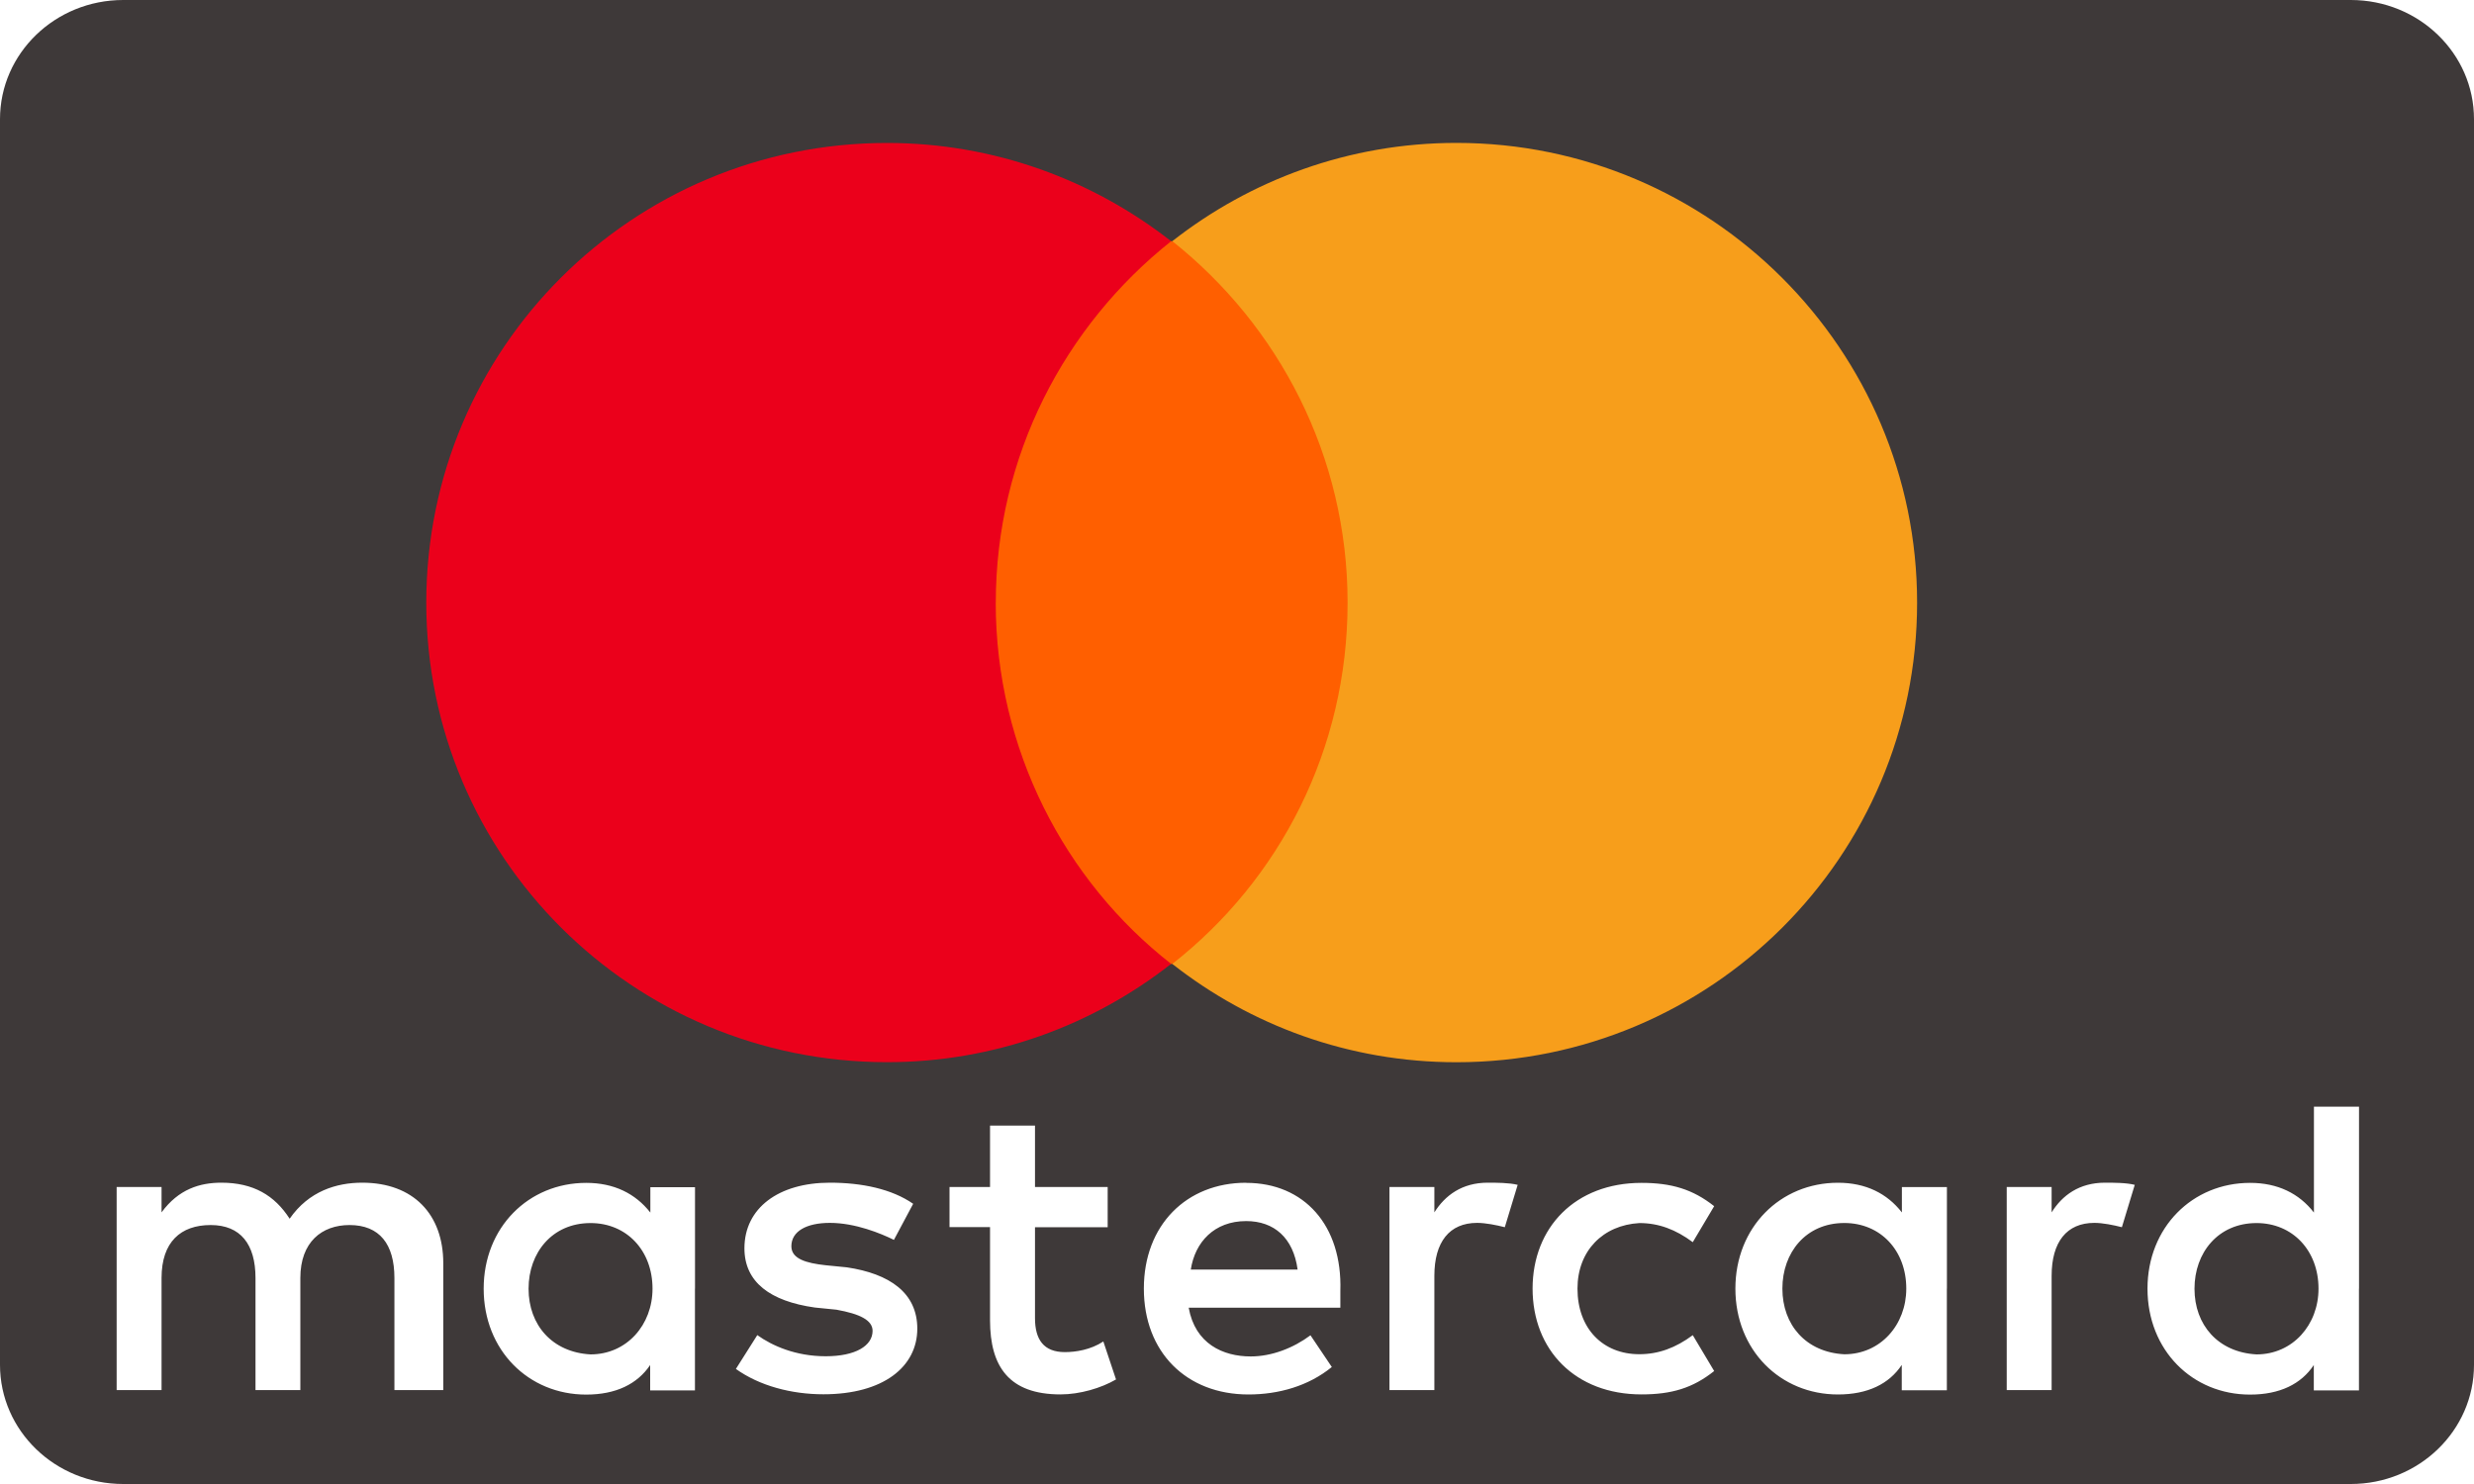
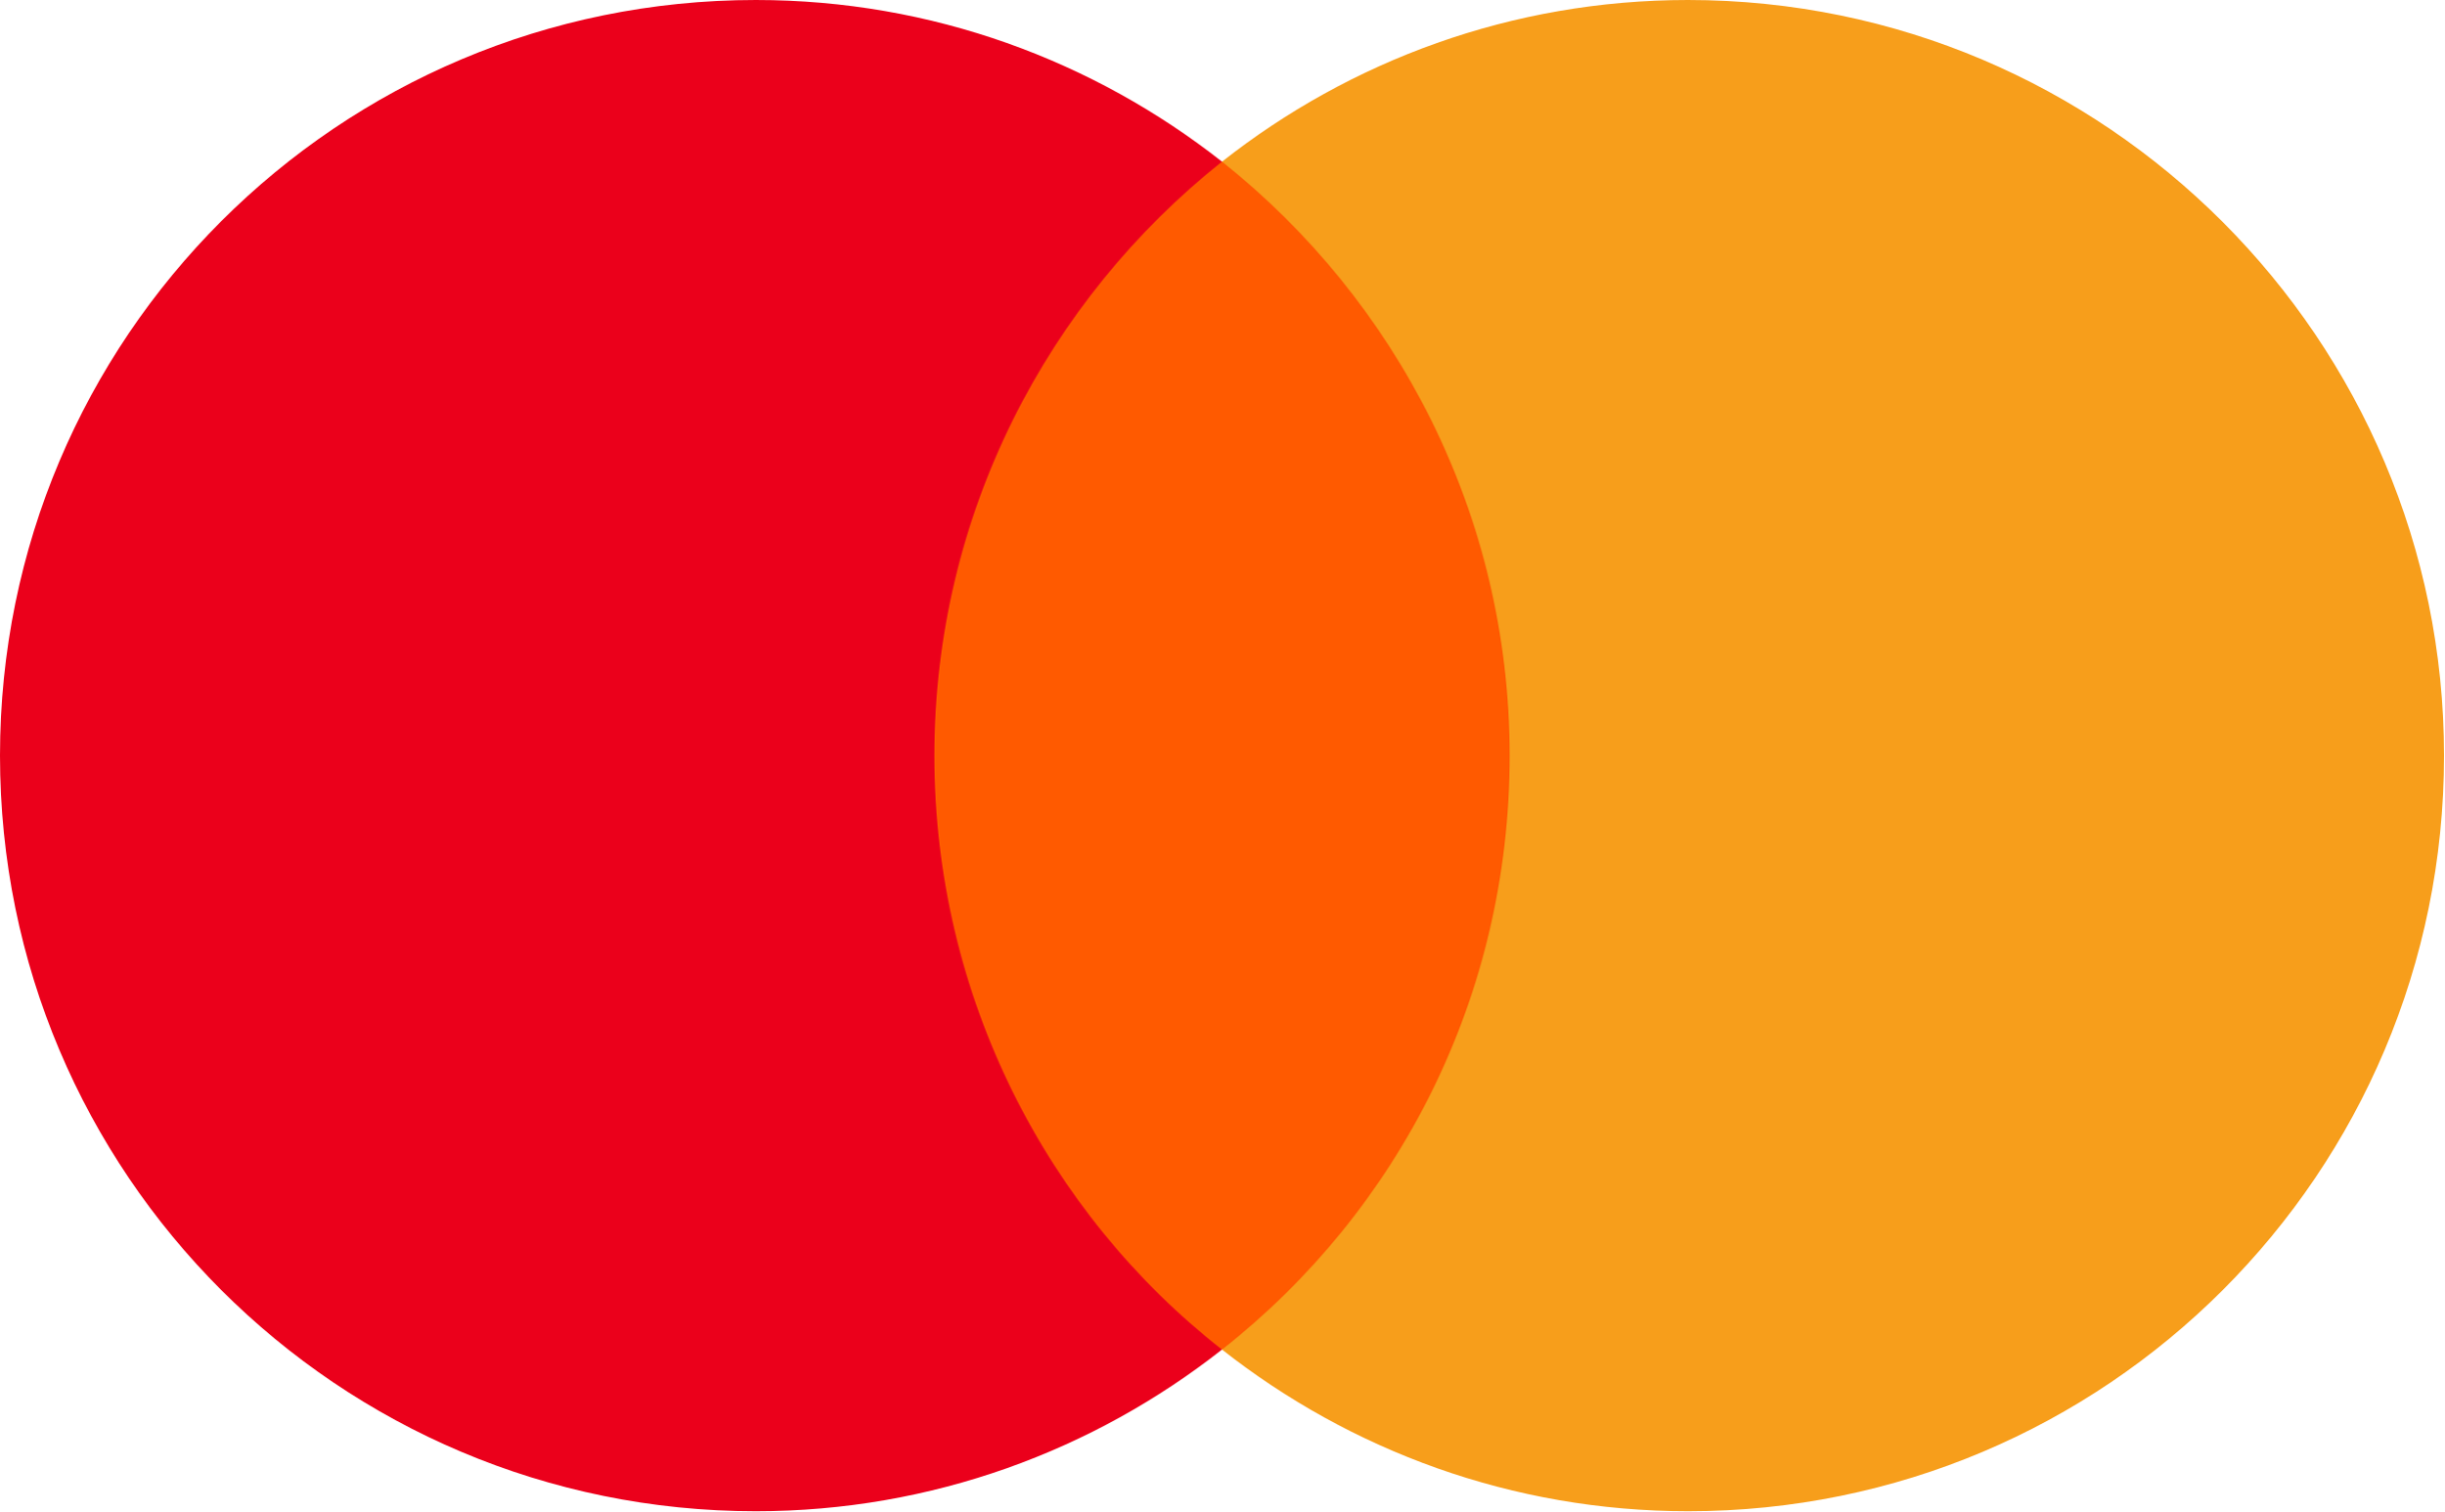
- <svg xmlns="http://www.w3.org/2000/svg" width="40" height="24" viewBox="0 0 40 24" preserveAspectRatio="xMinYMin meet">
-   <path d="M0 1.927C0 .863.892 0 1.992 0h36.016C39.108 0 40 .863 40 1.927v20.146C40 23.137 39.108 24 38.008 24H1.992C.892 24 0 23.137 0 22.073V1.927z" fill="rgb(62, 57, 57)" />
-   <path fill="rgb(255, 95, 0)" d="M 22.205 3.901 L 15.688 3.901 L 15.688 15.589 L 22.205 15.589" />
-   <path d="M 16.1 9.747 C 16.1 7.371 17.218 5.265 18.935 3.901 C 17.67 2.912 16.078 2.312 14.342 2.312 C 10.223 2.312 6.892 5.636 6.892 9.746 C 6.892 13.853 10.223 17.178 14.342 17.178 C 16.078 17.178 17.67 16.58 18.935 15.588 C 17.216 14.246 16.099 12.119 16.099 9.745 Z" fill="rgb(235, 0, 27)" />
-   <path d="M 30.996 9.747 C 30.996 13.854 27.663 17.179 23.547 17.179 C 21.81 17.179 20.216 16.581 18.954 15.589 C 20.691 14.227 21.788 12.12 21.788 9.746 C 21.788 7.37 20.671 5.264 18.954 3.9 C 20.216 2.911 21.81 2.311 23.547 2.311 C 27.663 2.311 30.996 5.657 30.996 9.745 Z" fill="rgb(247, 158, 27)" />
-   <path d="M 7.167 22.481 L 7.167 20.43 C 7.167 19.641 6.685 19.127 5.857 19.127 C 5.443 19.127 4.993 19.262 4.683 19.71 C 4.44 19.332 4.096 19.127 3.579 19.127 C 3.233 19.127 2.888 19.23 2.612 19.607 L 2.612 19.197 L 1.886 19.197 L 1.886 22.481 L 2.612 22.481 L 2.612 20.668 C 2.612 20.086 2.921 19.812 3.406 19.812 C 3.888 19.812 4.131 20.121 4.131 20.669 L 4.131 22.481 L 4.856 22.481 L 4.856 20.668 C 4.856 20.086 5.204 19.812 5.651 19.812 C 6.137 19.812 6.377 20.121 6.377 20.669 L 6.377 22.481 L 7.171 22.481 Z M 17.909 19.197 L 16.734 19.197 L 16.734 18.204 L 16.007 18.204 L 16.007 19.197 L 15.352 19.197 L 15.352 19.845 L 16.007 19.845 L 16.007 21.351 C 16.007 22.106 16.319 22.551 17.146 22.551 C 17.459 22.551 17.804 22.449 18.044 22.309 L 17.839 21.695 C 17.632 21.831 17.389 21.867 17.216 21.867 C 16.872 21.867 16.734 21.66 16.734 21.319 L 16.734 19.847 L 17.909 19.847 L 17.909 19.198 Z M 24.053 19.127 C 23.639 19.127 23.364 19.332 23.191 19.607 L 23.191 19.197 L 22.465 19.197 L 22.465 22.481 L 23.191 22.481 L 23.191 20.633 C 23.191 20.086 23.434 19.777 23.882 19.777 C 24.018 19.777 24.192 19.812 24.33 19.847 L 24.538 19.162 C 24.401 19.127 24.192 19.127 24.052 19.127 Z M 14.765 19.469 C 14.42 19.229 13.937 19.127 13.418 19.127 C 12.588 19.127 12.036 19.538 12.036 20.188 C 12.036 20.736 12.453 21.044 13.175 21.146 L 13.524 21.181 C 13.903 21.249 14.108 21.351 14.108 21.523 C 14.108 21.765 13.832 21.934 13.35 21.934 C 12.864 21.934 12.484 21.764 12.244 21.592 L 11.898 22.139 C 12.278 22.411 12.794 22.549 13.313 22.549 C 14.28 22.549 14.831 22.105 14.831 21.488 C 14.831 20.908 14.383 20.599 13.692 20.496 L 13.348 20.462 C 13.037 20.428 12.795 20.36 12.795 20.155 C 12.795 19.914 13.038 19.777 13.418 19.777 C 13.83 19.777 14.245 19.949 14.453 20.052 L 14.764 19.469 Z M 34.033 19.127 C 33.618 19.127 33.342 19.332 33.171 19.607 L 33.171 19.197 L 32.445 19.197 L 32.445 22.481 L 33.171 22.481 L 33.171 20.633 C 33.171 20.086 33.414 19.777 33.862 19.777 C 33.998 19.777 34.17 19.812 34.307 19.847 L 34.515 19.162 C 34.38 19.127 34.172 19.127 34.033 19.127 Z M 24.779 20.838 C 24.779 21.834 25.47 22.551 26.54 22.551 C 27.025 22.551 27.369 22.449 27.715 22.173 L 27.369 21.593 C 27.092 21.798 26.816 21.901 26.504 21.901 C 25.919 21.901 25.505 21.49 25.505 20.84 C 25.505 20.226 25.919 19.813 26.507 19.78 C 26.816 19.78 27.092 19.883 27.369 20.089 L 27.715 19.507 C 27.369 19.233 27.024 19.13 26.54 19.13 C 25.47 19.13 24.779 19.85 24.779 20.841 Z M 31.478 20.838 L 31.478 19.198 L 30.75 19.198 L 30.75 19.608 C 30.51 19.3 30.165 19.128 29.717 19.128 C 28.784 19.128 28.058 19.848 28.058 20.84 C 28.058 21.835 28.784 22.552 29.716 22.552 C 30.197 22.552 30.543 22.382 30.748 22.074 L 30.748 22.484 L 31.477 22.484 L 31.477 20.84 Z M 28.818 20.838 C 28.818 20.259 29.196 19.779 29.819 19.779 C 30.406 19.779 30.821 20.224 30.821 20.84 C 30.821 21.424 30.406 21.902 29.819 21.902 C 29.196 21.869 28.818 21.424 28.818 20.841 Z M 20.148 19.128 C 19.183 19.128 18.494 19.813 18.494 20.84 C 18.494 21.869 19.183 22.552 20.185 22.552 C 20.671 22.552 21.154 22.417 21.533 22.108 L 21.188 21.595 C 20.914 21.799 20.565 21.937 20.222 21.937 C 19.772 21.937 19.323 21.732 19.219 21.149 L 21.671 21.149 L 21.671 20.878 C 21.705 19.815 21.083 19.13 20.15 19.13 Z M 20.148 19.748 C 20.6 19.748 20.911 20.019 20.98 20.532 L 19.253 20.532 C 19.321 20.087 19.633 19.748 20.148 19.748 Z M 38.141 20.84 L 38.141 17.898 L 37.412 17.898 L 37.412 19.61 C 37.173 19.302 36.828 19.13 36.38 19.13 C 35.446 19.13 34.721 19.85 34.721 20.841 C 34.721 21.837 35.446 22.554 36.379 22.554 C 36.861 22.554 37.206 22.383 37.41 22.076 L 37.41 22.486 L 38.14 22.486 L 38.14 20.841 Z M 35.481 20.84 C 35.481 20.261 35.861 19.78 36.484 19.78 C 37.069 19.78 37.486 20.226 37.486 20.841 C 37.486 21.426 37.069 21.904 36.484 21.904 C 35.861 21.87 35.481 21.426 35.481 20.843 Z M 11.237 20.84 L 11.237 19.2 L 10.515 19.2 L 10.515 19.61 C 10.272 19.302 9.928 19.13 9.478 19.13 C 8.545 19.13 7.82 19.85 7.82 20.841 C 7.82 21.837 8.545 22.554 9.477 22.554 C 9.96 22.554 10.304 22.383 10.512 22.076 L 10.512 22.486 L 11.236 22.486 L 11.236 20.841 Z M 8.546 20.84 C 8.546 20.261 8.926 19.78 9.548 19.78 C 10.134 19.78 10.55 20.226 10.55 20.841 C 10.55 21.426 10.134 21.904 9.548 21.904 C 8.926 21.87 8.546 21.426 8.546 20.843 Z" fill="rgb(255, 255, 255)" />
+ <svg xmlns="http://www.w3.org/2000/svg" width="561.414" height="347.227" viewBox="0 0 561.414 347.227" fill="none" version="1.1" id="svg3">
+   <defs id="defs3" />
+   <path d="M 356.441,37.138 H 204.515 v 272.95 h 151.926 z" fill="#ff5a00" id="path1" />
+   <path d="m 214.629,173.613 c 0,-55.455 26.07,-104.674 66.074,-136.475 C 251.262,13.99 214.123,0 173.613,0 77.648,0 0,77.648 0,173.613 c 0,95.965 77.648,173.614 173.613,173.614 40.51,0 77.649,-13.991 107.09,-37.139 -40.06,-31.352 -66.074,-81.02 -66.074,-136.475 z" fill="#eb001b" id="path2" />
+   <path d="m 561.414,173.613 c 0,95.965 -77.649,173.614 -173.613,173.614 -40.51,0 -77.649,-13.991 -107.09,-37.139 40.51,-31.857 66.074,-81.02 66.074,-136.475 0,-55.455 -26.07,-104.674 -66.074,-136.475 C 310.096,13.99 347.235,0 387.744,0 c 96.021,0 173.67,78.154 173.67,173.613 z" fill="#f79e1b" id="path3" />
</svg>
